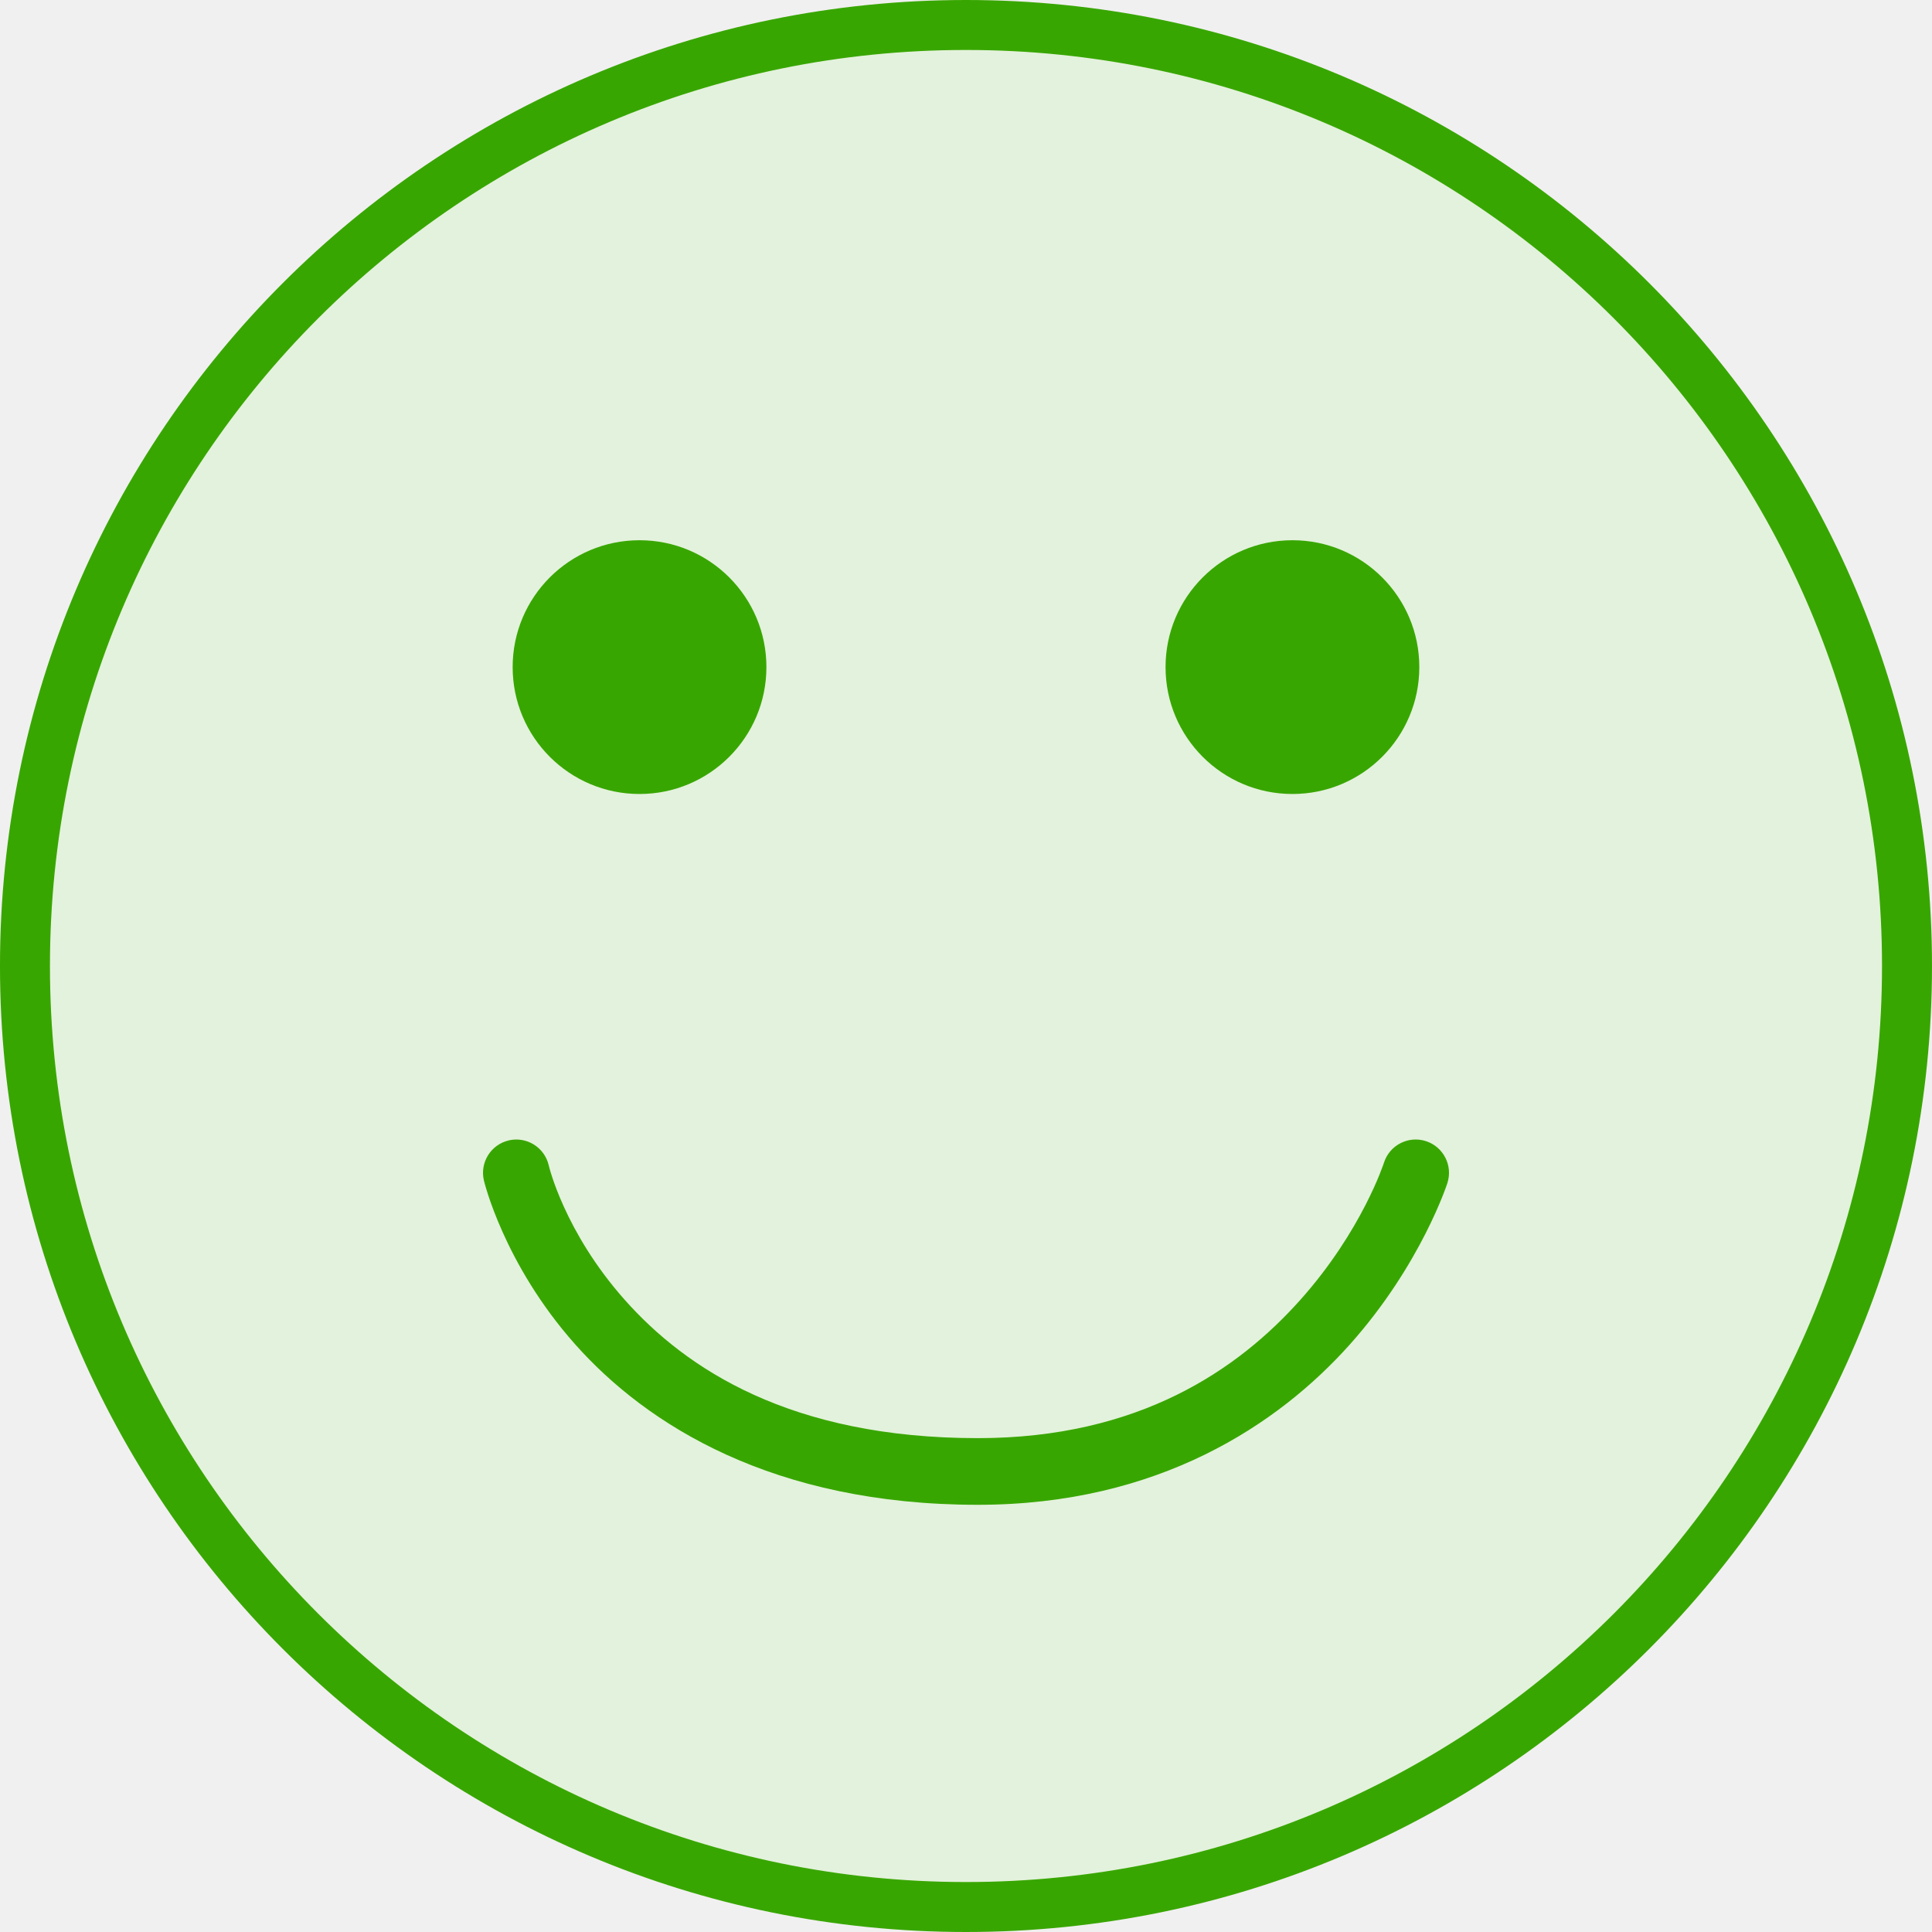
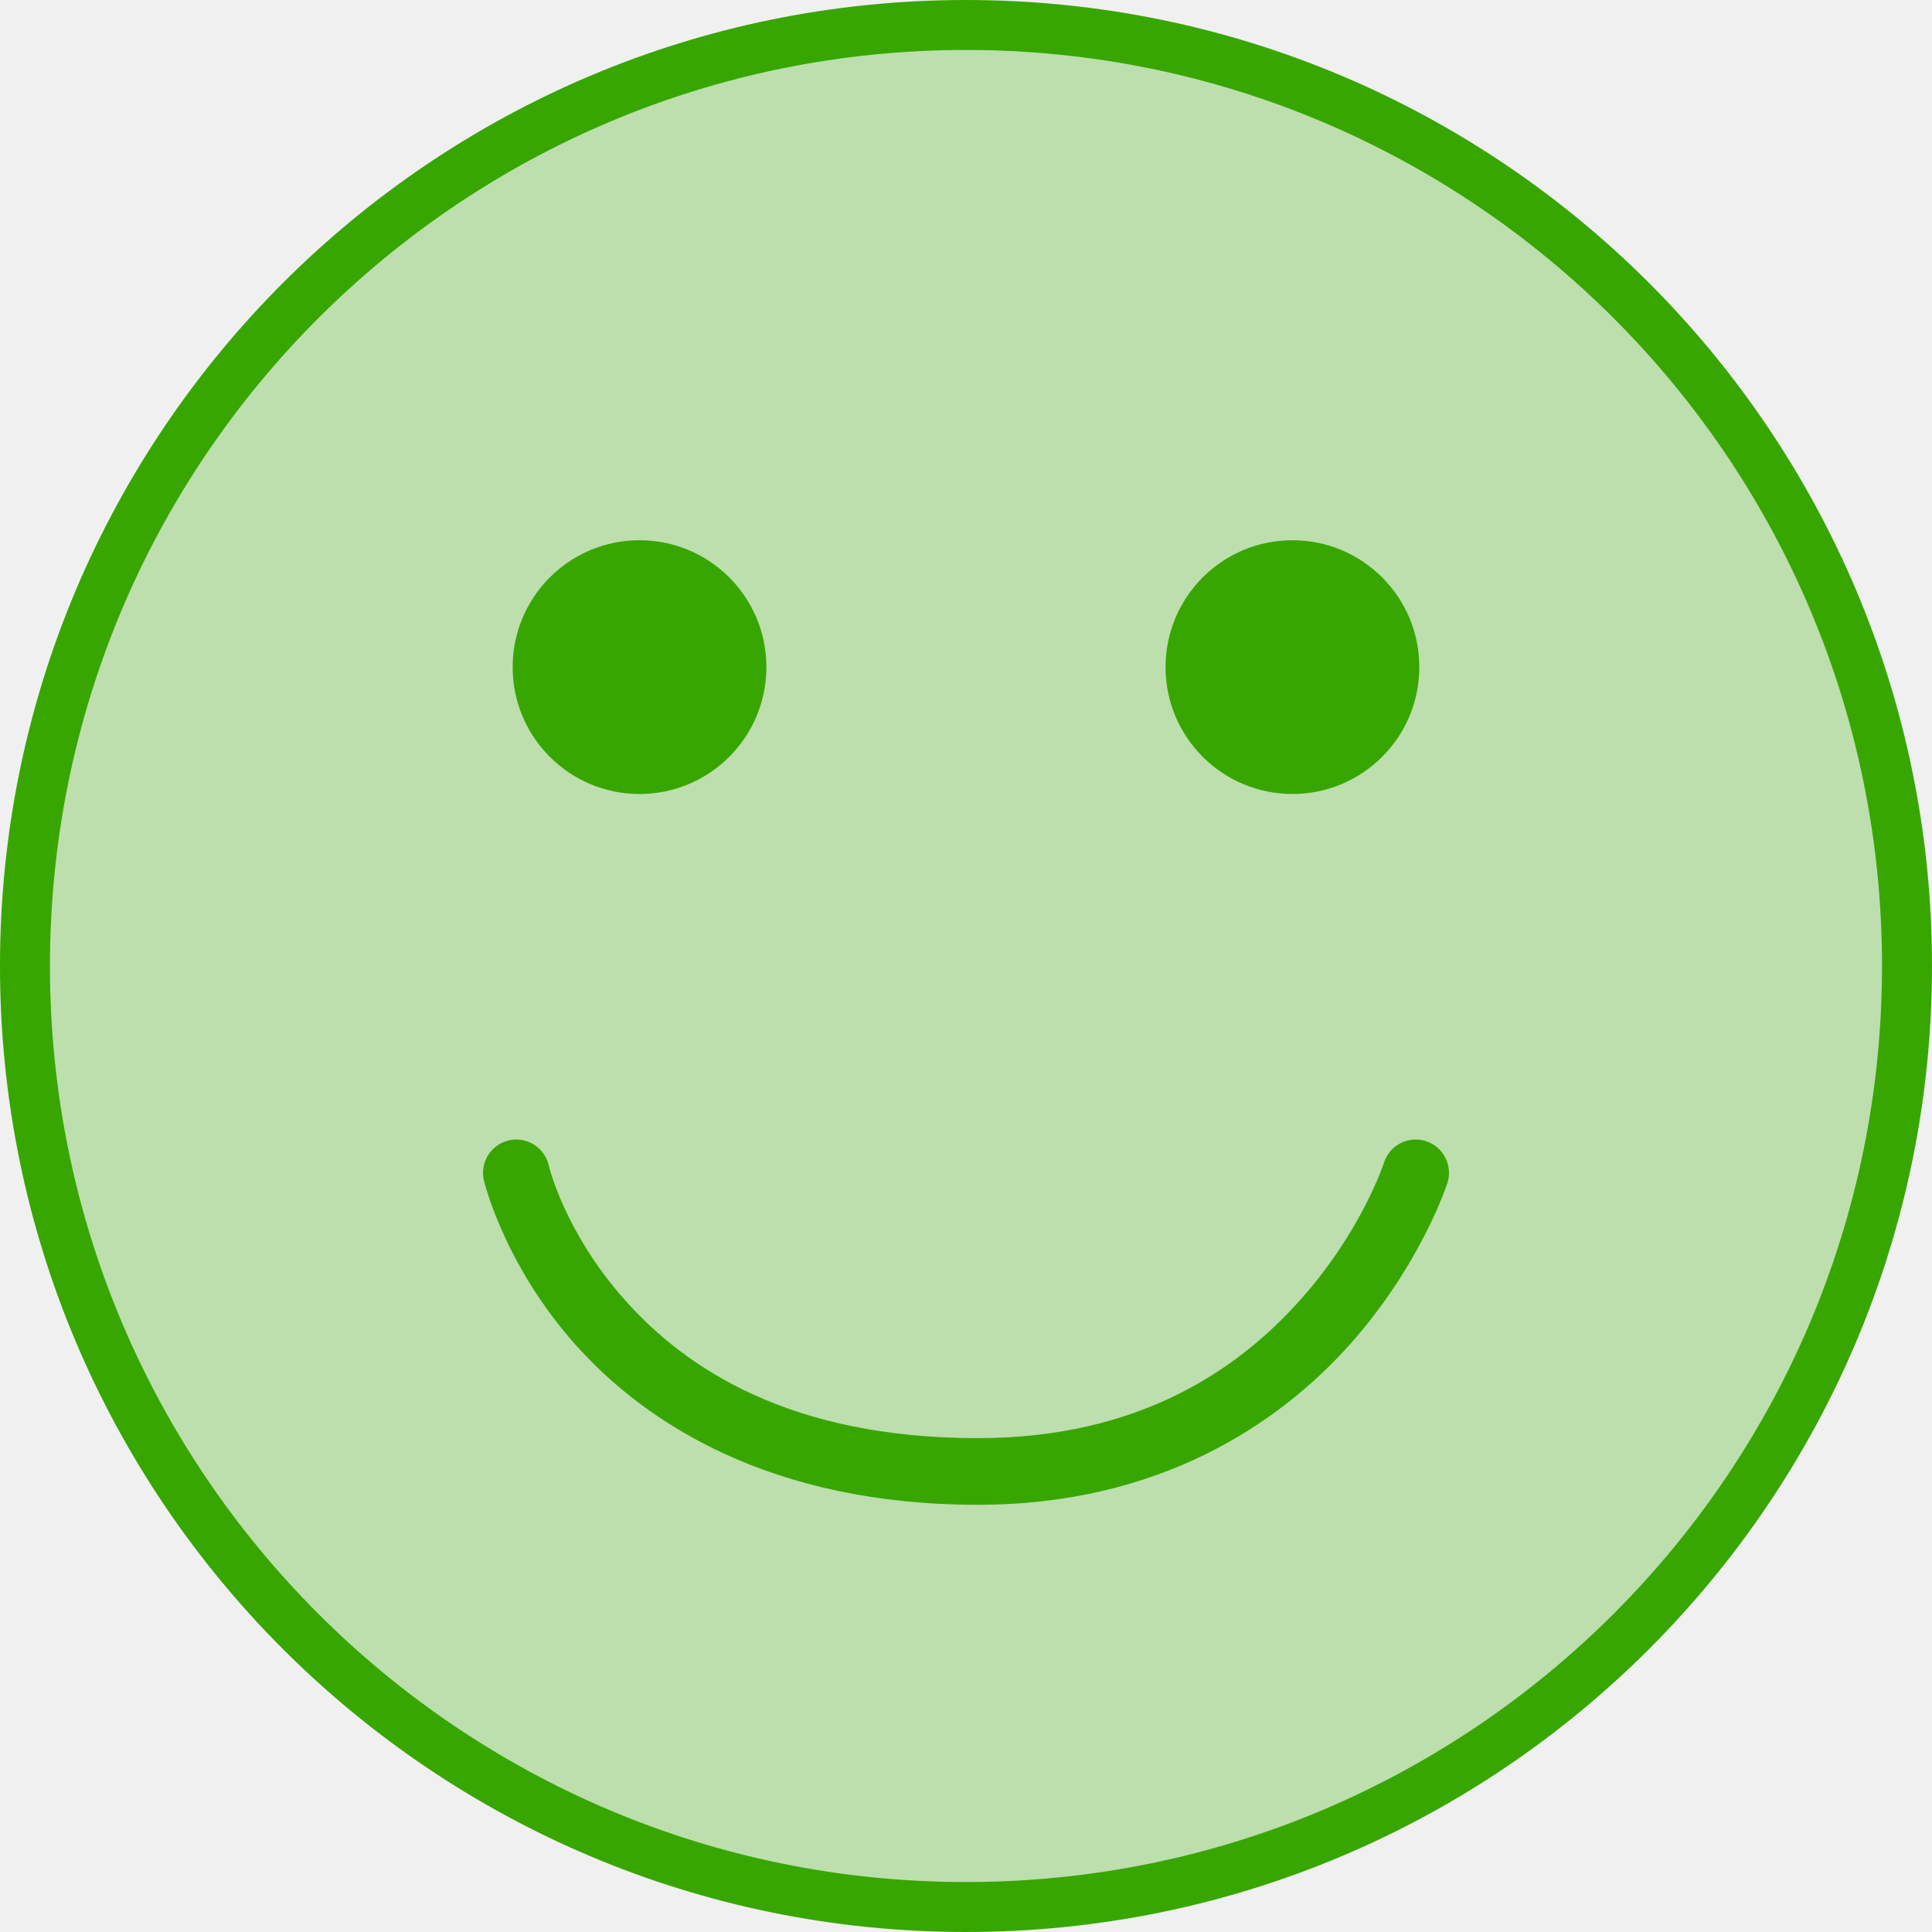
<svg xmlns="http://www.w3.org/2000/svg" version="1.1" width="58" height="58" viewBox="0,0,58,58" id="svg5">
  <defs id="defs5" />
  <g transform="translate(-213.9774,-147.3)" id="g5">
    <g data-paper-data="{&quot;isPaintingLayer&quot;:true}" fill-rule="nonzero" stroke="#777777" stroke-width="1.5" stroke-linejoin="miter" stroke-miterlimit="10" stroke-dasharray="" stroke-dashoffset="0" style="mix-blend-mode: normal" id="g4">
-       <path d="m 214.727,176.3 c 0,-15.602 12.648,-28.25 28.25,-28.25 15.602,0 28.25,12.648 28.25,28.25 0,15.602 -12.648,28.25 -28.25,28.25 -15.602,0 -28.25,-12.648 -28.25,-28.25 z" fill="#ffffff" stroke-linecap="butt" id="path1" style="fill:#75ff36;fill-opacity:0.107;stroke:#38a600;stroke-opacity:1" />
+       <path d="m 214.727,176.3 c 0,-15.602 12.648,-28.25 28.25,-28.25 15.602,0 28.25,12.648 28.25,28.25 0,15.602 -12.648,28.25 -28.25,28.25 -15.602,0 -28.25,-12.648 -28.25,-28.25 z" fill="#ffffff" stroke-linecap="butt" id="path1" style="fill:#38b200;fill-opacity:0.281;stroke:#38a600;stroke-opacity:1" />
    </g>
    <g id="g2" transform="translate(-0.5648111,-0.5998425)" style="fill:#75ff36;fill-opacity:1;stroke:none;stroke-opacity:1">
      <path style="baseline-shift:baseline;display:inline;overflow:visible;opacity:1;vector-effect:none;fill:#38a600;fill-opacity:1;stroke-linecap:round;enable-background:accumulate;stop-color:#000000;stop-opacity:1" d="m 229.252,186.236 c -0.538,0.125 -0.872,0.662 -0.748,1.199 0,0 0.585,2.497 2.74,4.922 2.155,2.424 5.949,4.818 12.09,4.818 5.428,0 9.027,-2.416 11.17,-4.816 2.143,-2.4 2.926,-4.844 2.926,-4.844 0.169,-0.526 -0.121,-1.089 -0.646,-1.258 -0.526,-0.169 -1.089,0.121 -1.258,0.646 0,0 -0.653,2.04 -2.514,4.123 -1.86,2.083 -4.832,4.148 -9.678,4.148 -5.633,0 -8.766,-2.088 -10.596,-4.146 -1.83,-2.059 -2.287,-4.045 -2.287,-4.045 -0.125,-0.538 -0.662,-0.872 -1.199,-0.748 z" id="path4" transform="translate(0.5642947,-4.100157)" />
      <circle style="fill:#38a600;fill-opacity:1;stroke:none;stroke-width:1.849;stroke-dasharray:none;stroke-opacity:1" id="path2" cx="19.764" cy="20.627" r="3.809" transform="translate(213.9774,147.3)" />
      <circle style="fill:#38a600;fill-opacity:1;stroke:none;stroke-width:1.849;stroke-dasharray:none;stroke-opacity:1" id="circle2" cx="253.342" cy="167.927" r="3.809" />
    </g>
  </g>
</svg>
